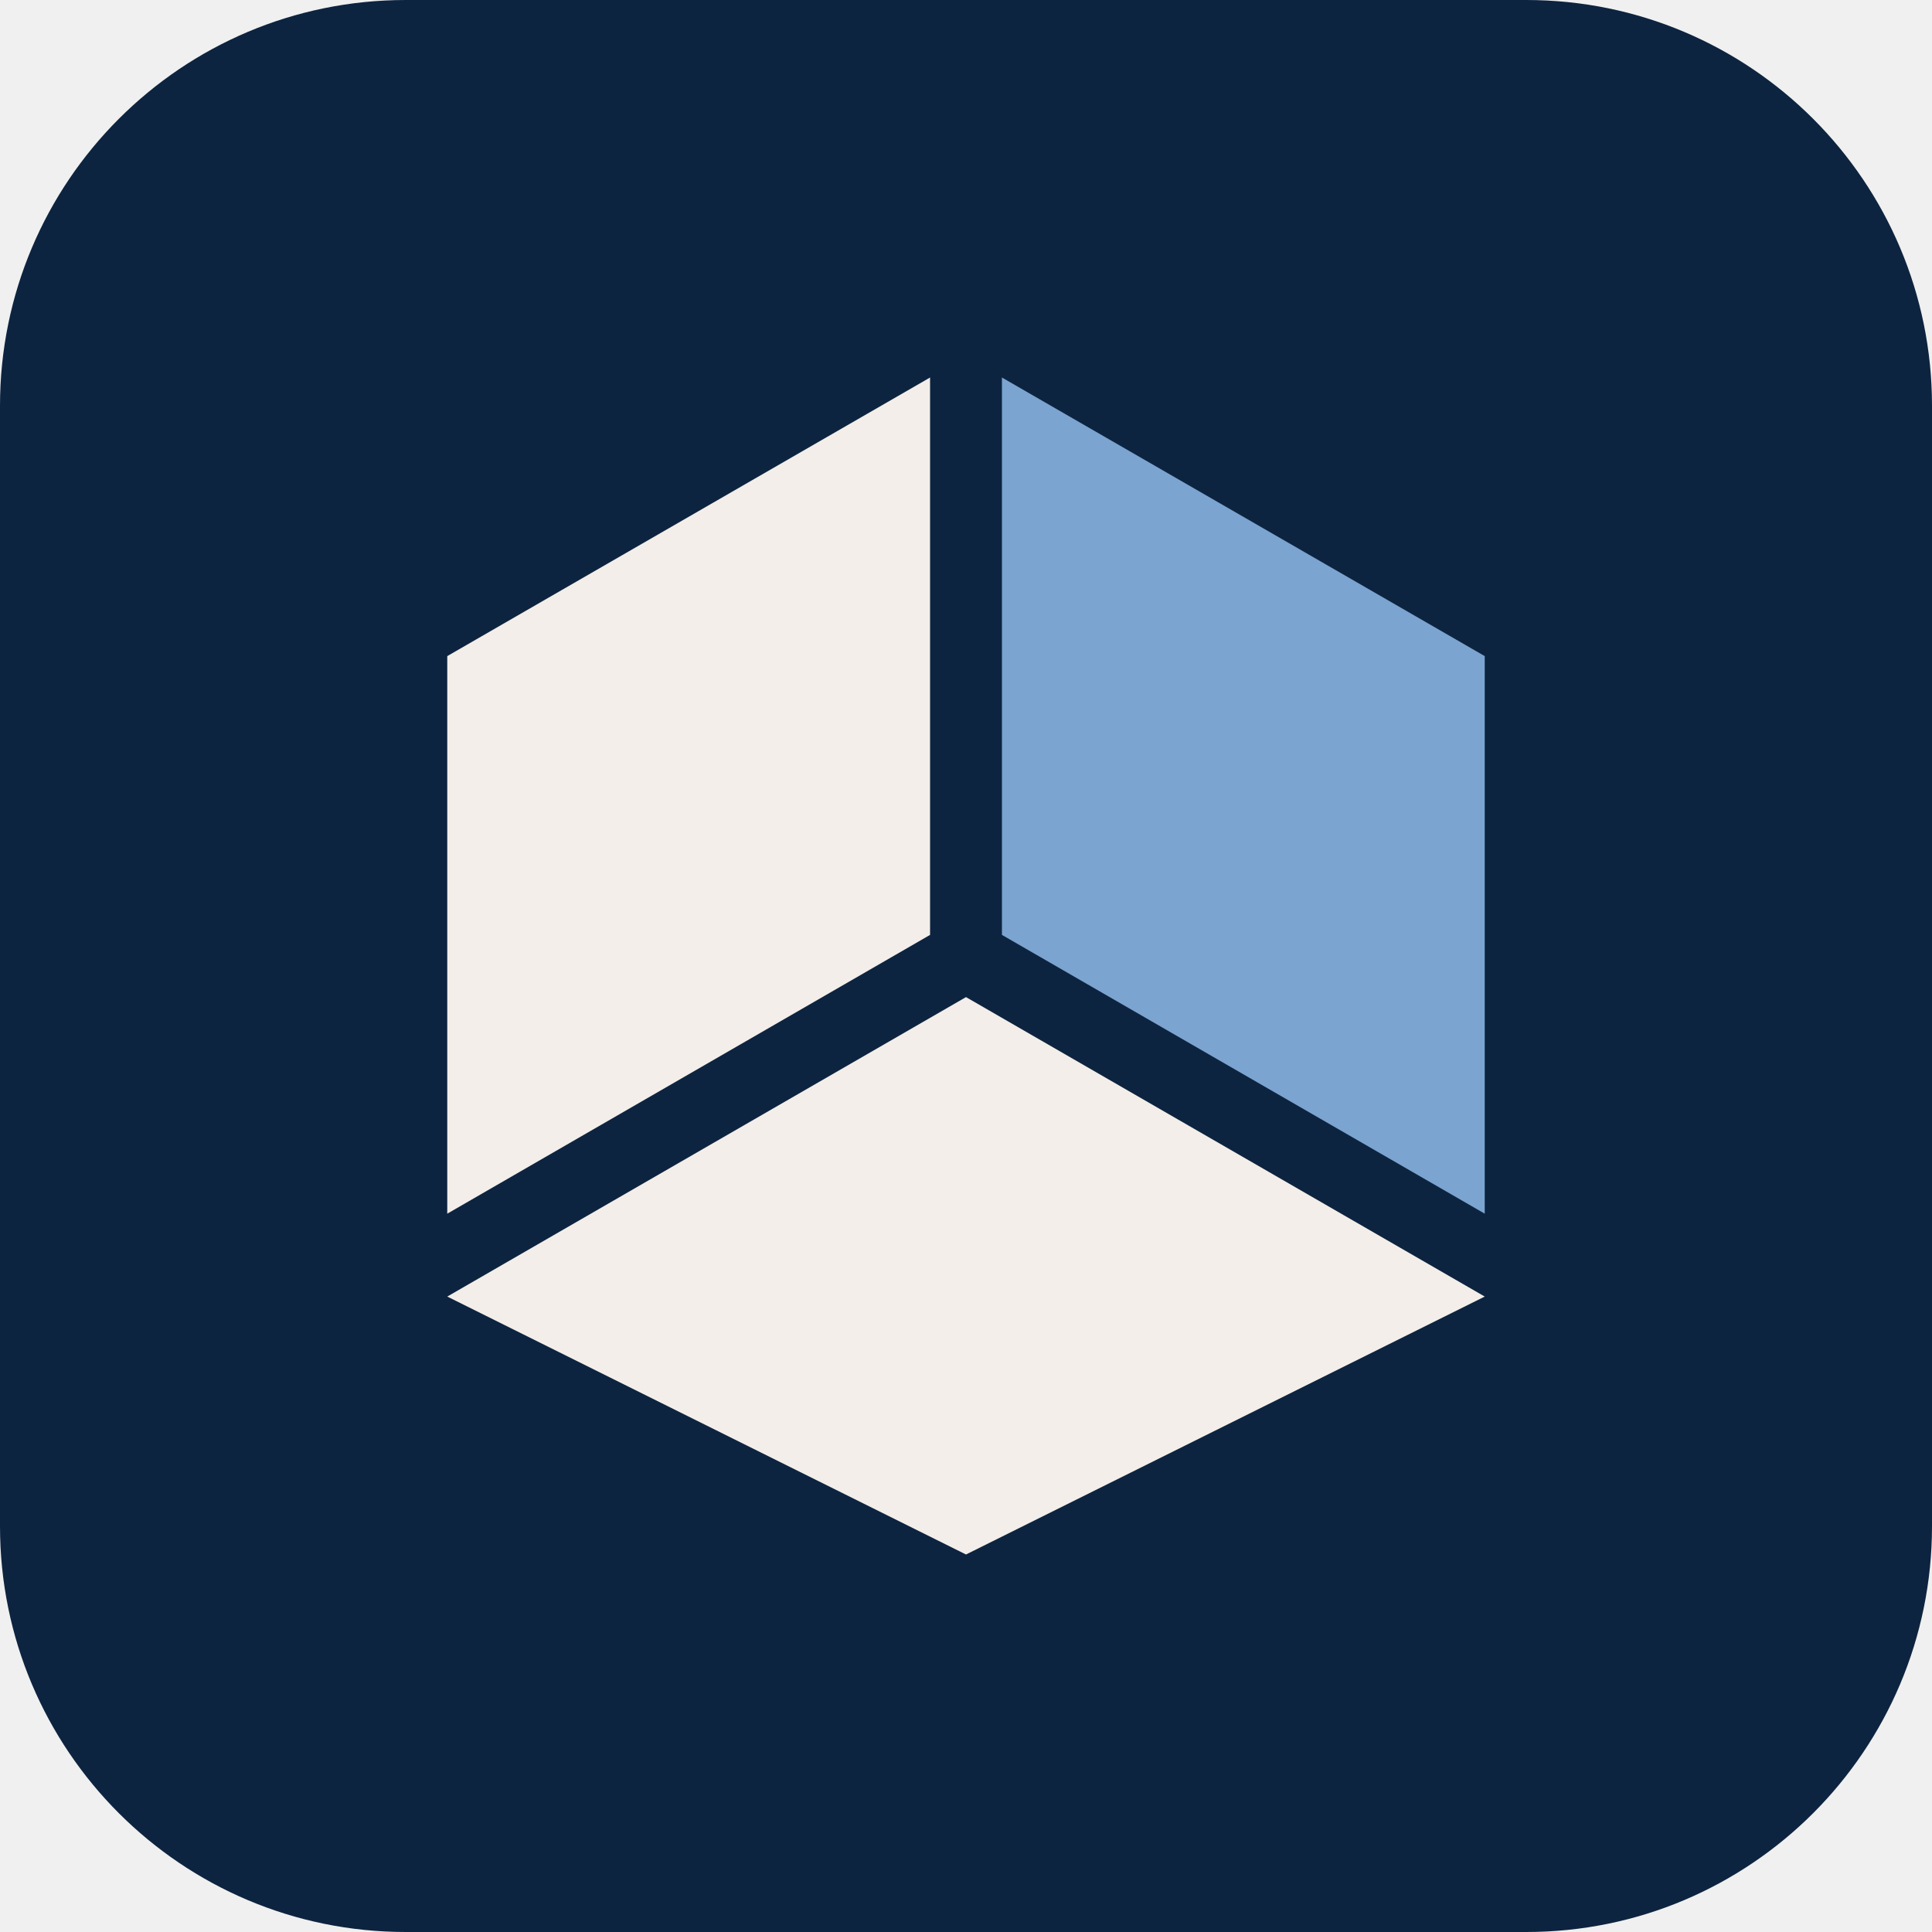
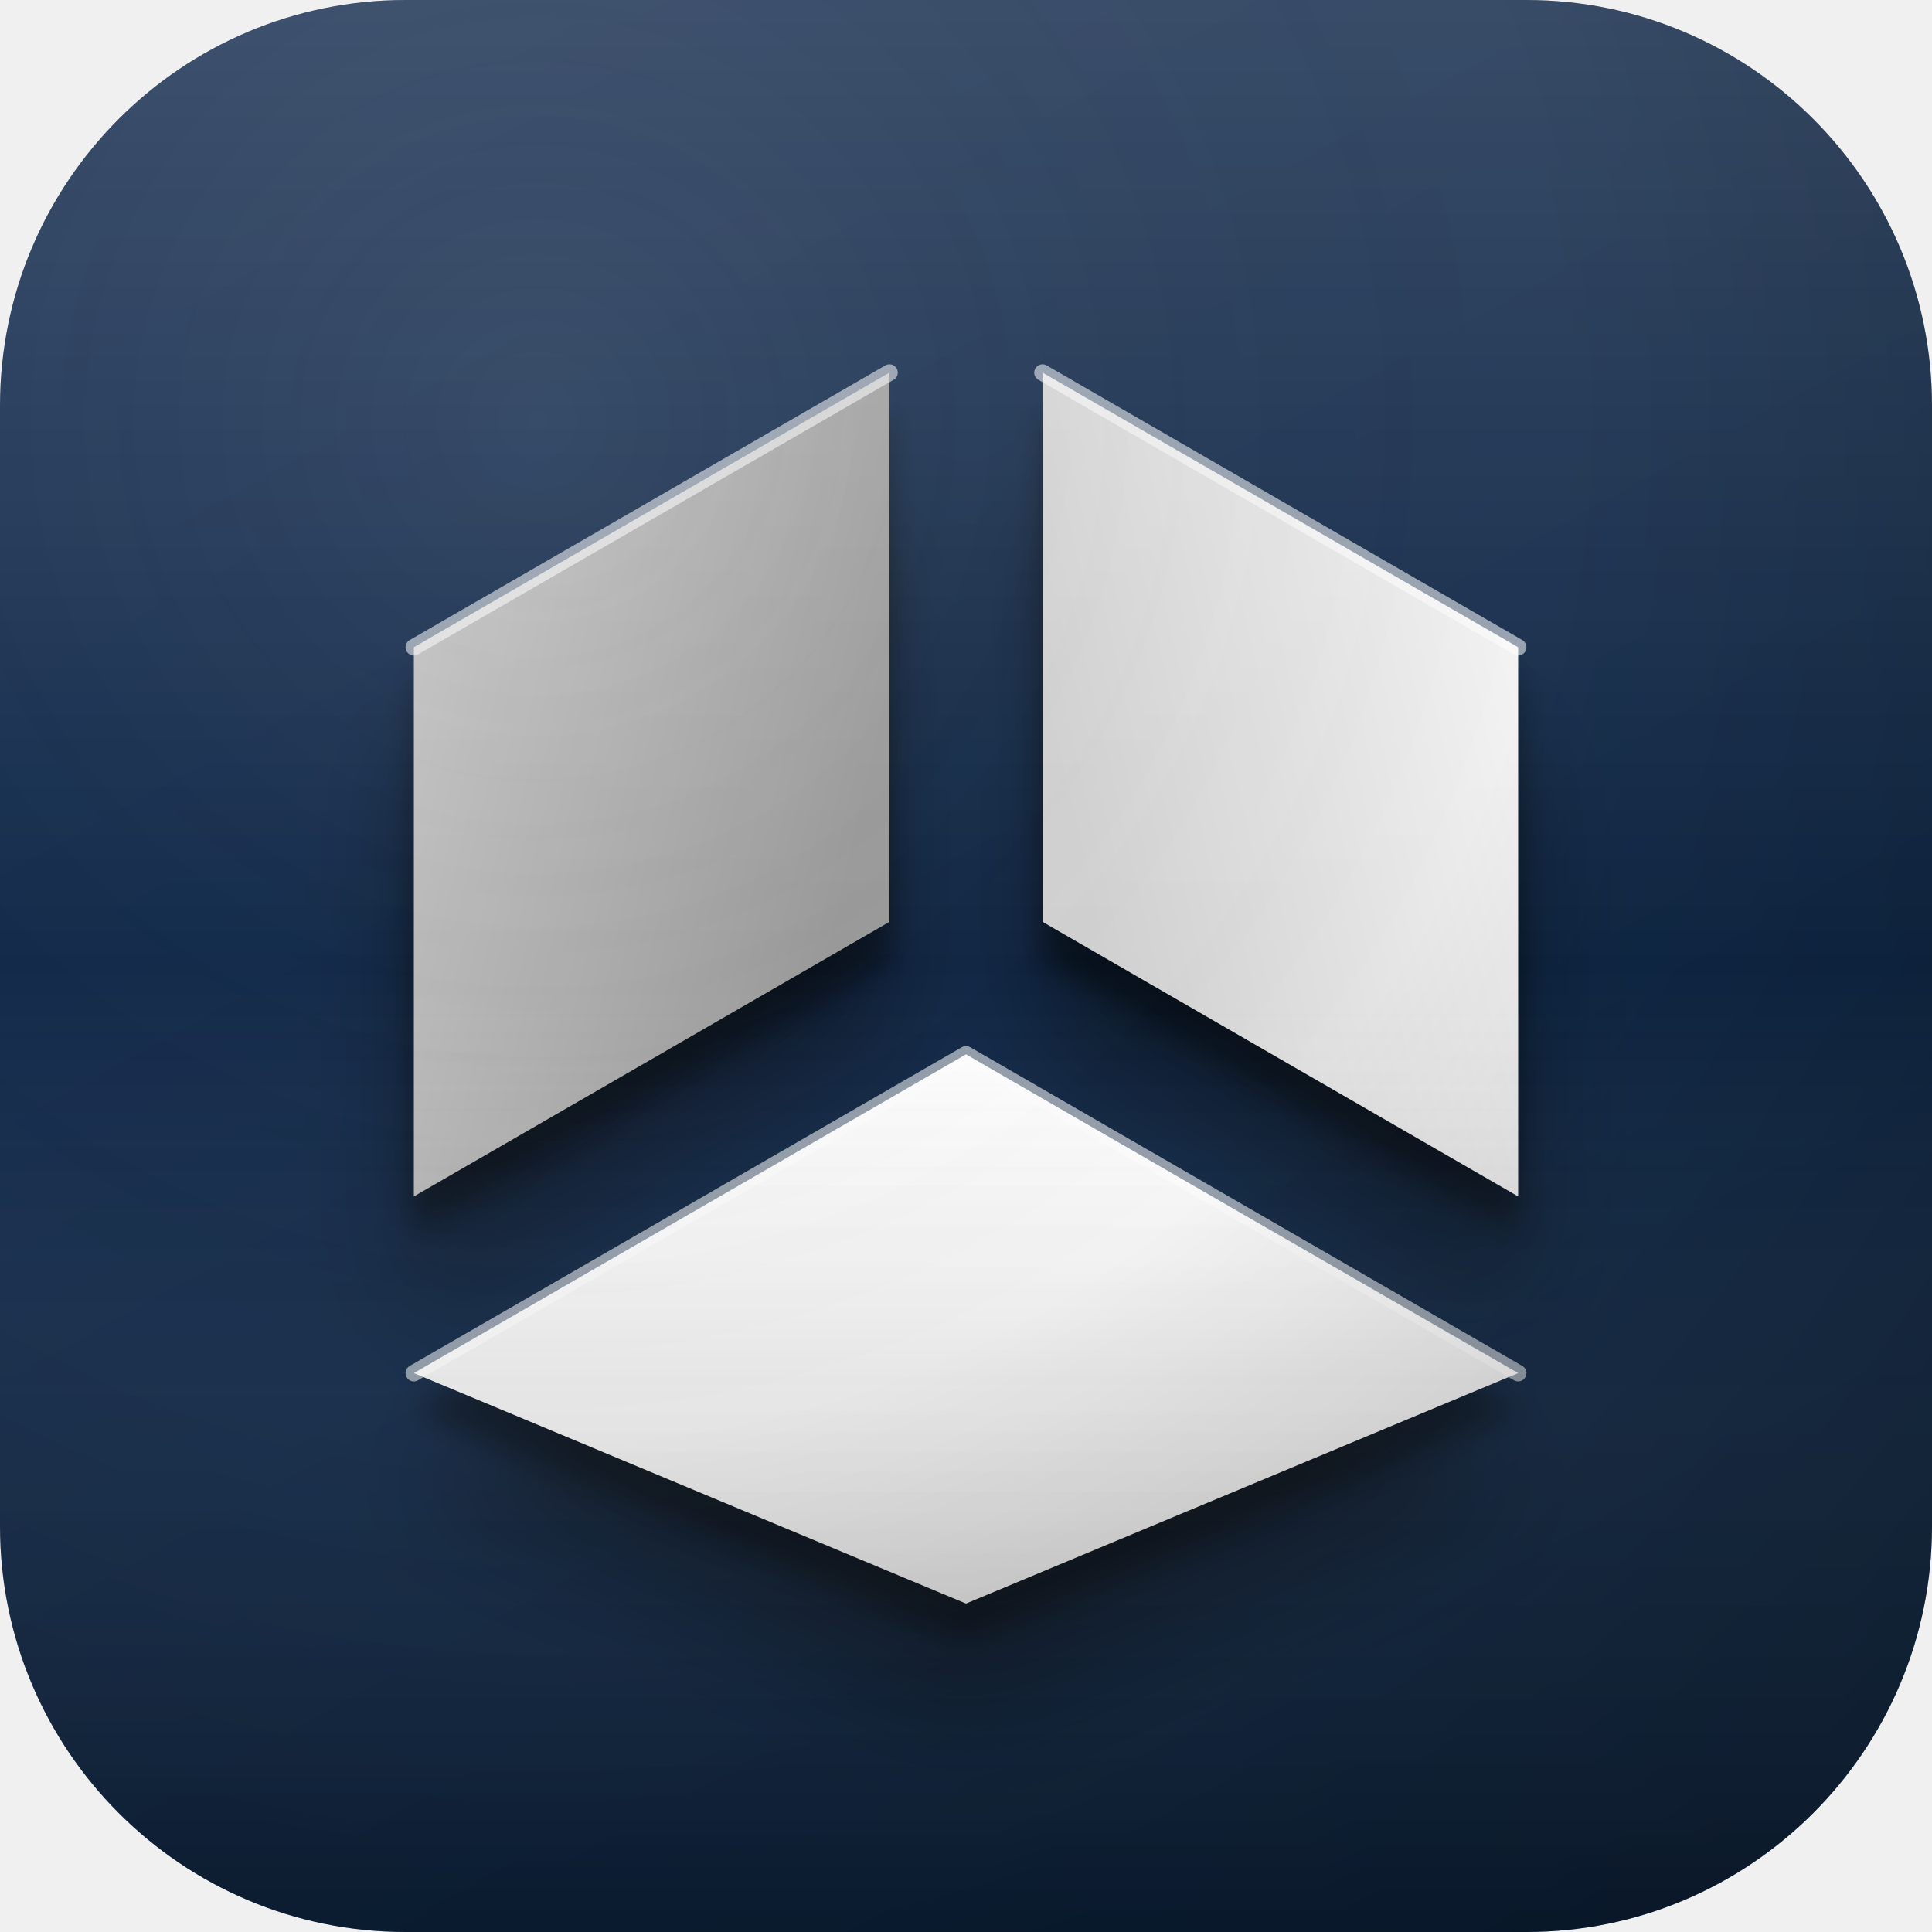
<svg xmlns="http://www.w3.org/2000/svg" viewBox="0 0 100 100" role="img" aria-label="Gridec">
-   <rect width="100" height="100" rx="21" fill="#0D2440" />
-   <path d="M23.15 33.96 L48.14 19.54 L48.14 48.39 L23.15 62.82 Z" fill="#F3EEE9" />
-   <path d="M76.85 33.96 L51.86 19.54 L51.86 48.39 L76.85 62.82 Z" fill="#7BA4D0" />
-   <path d="M23.15 67.11 L50.00 51.61 L76.85 67.11 L50.00 80.46 Z" fill="#F3EEE9" />
+   <defs>
+     <linearGradient id="bg" x1="0" y1="0" x2="0.55" y2="1">
+       <stop offset="0" stop-color="#162E52" />
+       <stop offset="1" stop-color="#0D2440" />
+     </linearGradient>
+     <linearGradient id="f0" x1="0" y1="0" x2="1" y2="0.4">
+       <stop offset="0" stop-color="#C6C6C6" />
+       <stop offset="1" stop-color="#9A9A9A" />
+     </linearGradient>
+     <linearGradient id="f1" x1="1" y1="0" x2="0" y2="0.4">
+       <stop offset="0" stop-color="#F6F6F6" />
+       <stop offset="1" stop-color="#D2D2D2" />
+     </linearGradient>
+     <linearGradient id="f2" x1="0.5" y1="0" x2="0.5" y2="1">
+       <stop offset="0" stop-color="#FFFFFF" />
+       <stop offset="1" stop-color="#E4E4E4" />
+     </linearGradient>
+     <linearGradient id="sn" x1="0" y1="0" x2="0" y2="1">
+       <stop offset="0" stop-color="#FFFFFF" stop-opacity="0.16" />
+       <stop offset="0.5" stop-color="#FFFFFF" stop-opacity="0" />
+       <stop offset="1" stop-color="#000000" stop-opacity="0.20" />
+     </linearGradient>
+     <radialGradient id="vg" cx="0.28" cy="0.22" r="0.95">
+       <stop offset="0" stop-color="#FFFFFF" stop-opacity="0.07" />
+       <stop offset="0.55" stop-color="#000000" stop-opacity="0" />
+       <stop offset="1" stop-color="#000000" stop-opacity="0.22" />
+     </radialGradient>
+     <filter id="s0" x="-50%" y="-50%" width="200%" height="200%">
+       <feGaussianBlur stdDeviation="8.58" />
+     </filter>
+     <filter id="s1" x="-50%" y="-50%" width="200%" height="200%">
+       <feGaussianBlur stdDeviation="2.31" />
+     </filter>
+   </defs>
+   <rect width="100" height="100" rx="21.0" fill="url(#bg)" />
+   <g transform="translate(50.0 55.94) scale(0.33)" fill-opacity="0.38" filter="url(#s0)">
+     <path d="M-86.603 -50 L-12.0 -93.072 L-12.0 -6.928 L-86.603 36.144 Z" />
+     <path d="M86.603 -50 L12.0 -93.072 L12.0 -6.928 L86.603 36.144 Z" />
+     <path d="M-86.603 63.856 L0 13.856 L86.603 63.856 L0 100 Z" />
+   </g>
+   <g transform="translate(50.0 51.98) scale(0.33)" fill-opacity="0.45" filter="url(#s1)">
+     <path d="M-86.603 -50 L-12.0 -93.072 L-12.0 -6.928 L-86.603 36.144 Z" />
+     <path d="M86.603 -50 L12.0 -93.072 L12.0 -6.928 L86.603 36.144 Z" />
+     <path d="M-86.603 63.856 L0 13.856 L86.603 63.856 L0 100 Z" />
+   </g>
+   <g transform="translate(50.0 50.0) scale(0.33)">
+     <path fill="url(#f0)" d="M-86.603 -50 L-12.0 -93.072 L-12.0 -6.928 L-86.603 36.144 Z" />
+     <path fill="url(#f1)" d="M86.603 -50 L12.0 -93.072 L12.0 -6.928 L86.603 36.144 Z" />
+     <path fill="url(#f2)" d="M-86.603 63.856 L0 13.856 L86.603 63.856 L0 100 Z" />
+     <path d="M-86.603 -50 L-12.0 -93.072" fill="none" stroke="#FFFFFF" stroke-opacity="0.55" stroke-width="2.6" stroke-linecap="round" stroke-linejoin="round" />
+     <path d="M12.0 -93.072 L86.603 -50" fill="none" stroke="#FFFFFF" stroke-opacity="0.55" stroke-width="2.6" stroke-linecap="round" stroke-linejoin="round" />
+     <path d="M-86.603 63.856 L0 13.856 L86.603 63.856" fill="none" stroke="#FFFFFF" stroke-opacity="0.55" stroke-width="2.6" stroke-linecap="round" stroke-linejoin="round" />
+   </g>
+   <rect width="100" height="100" rx="21.0" fill="url(#sn)" />
+   <rect width="100" height="100" rx="21.0" fill="url(#vg)" />
</svg>
